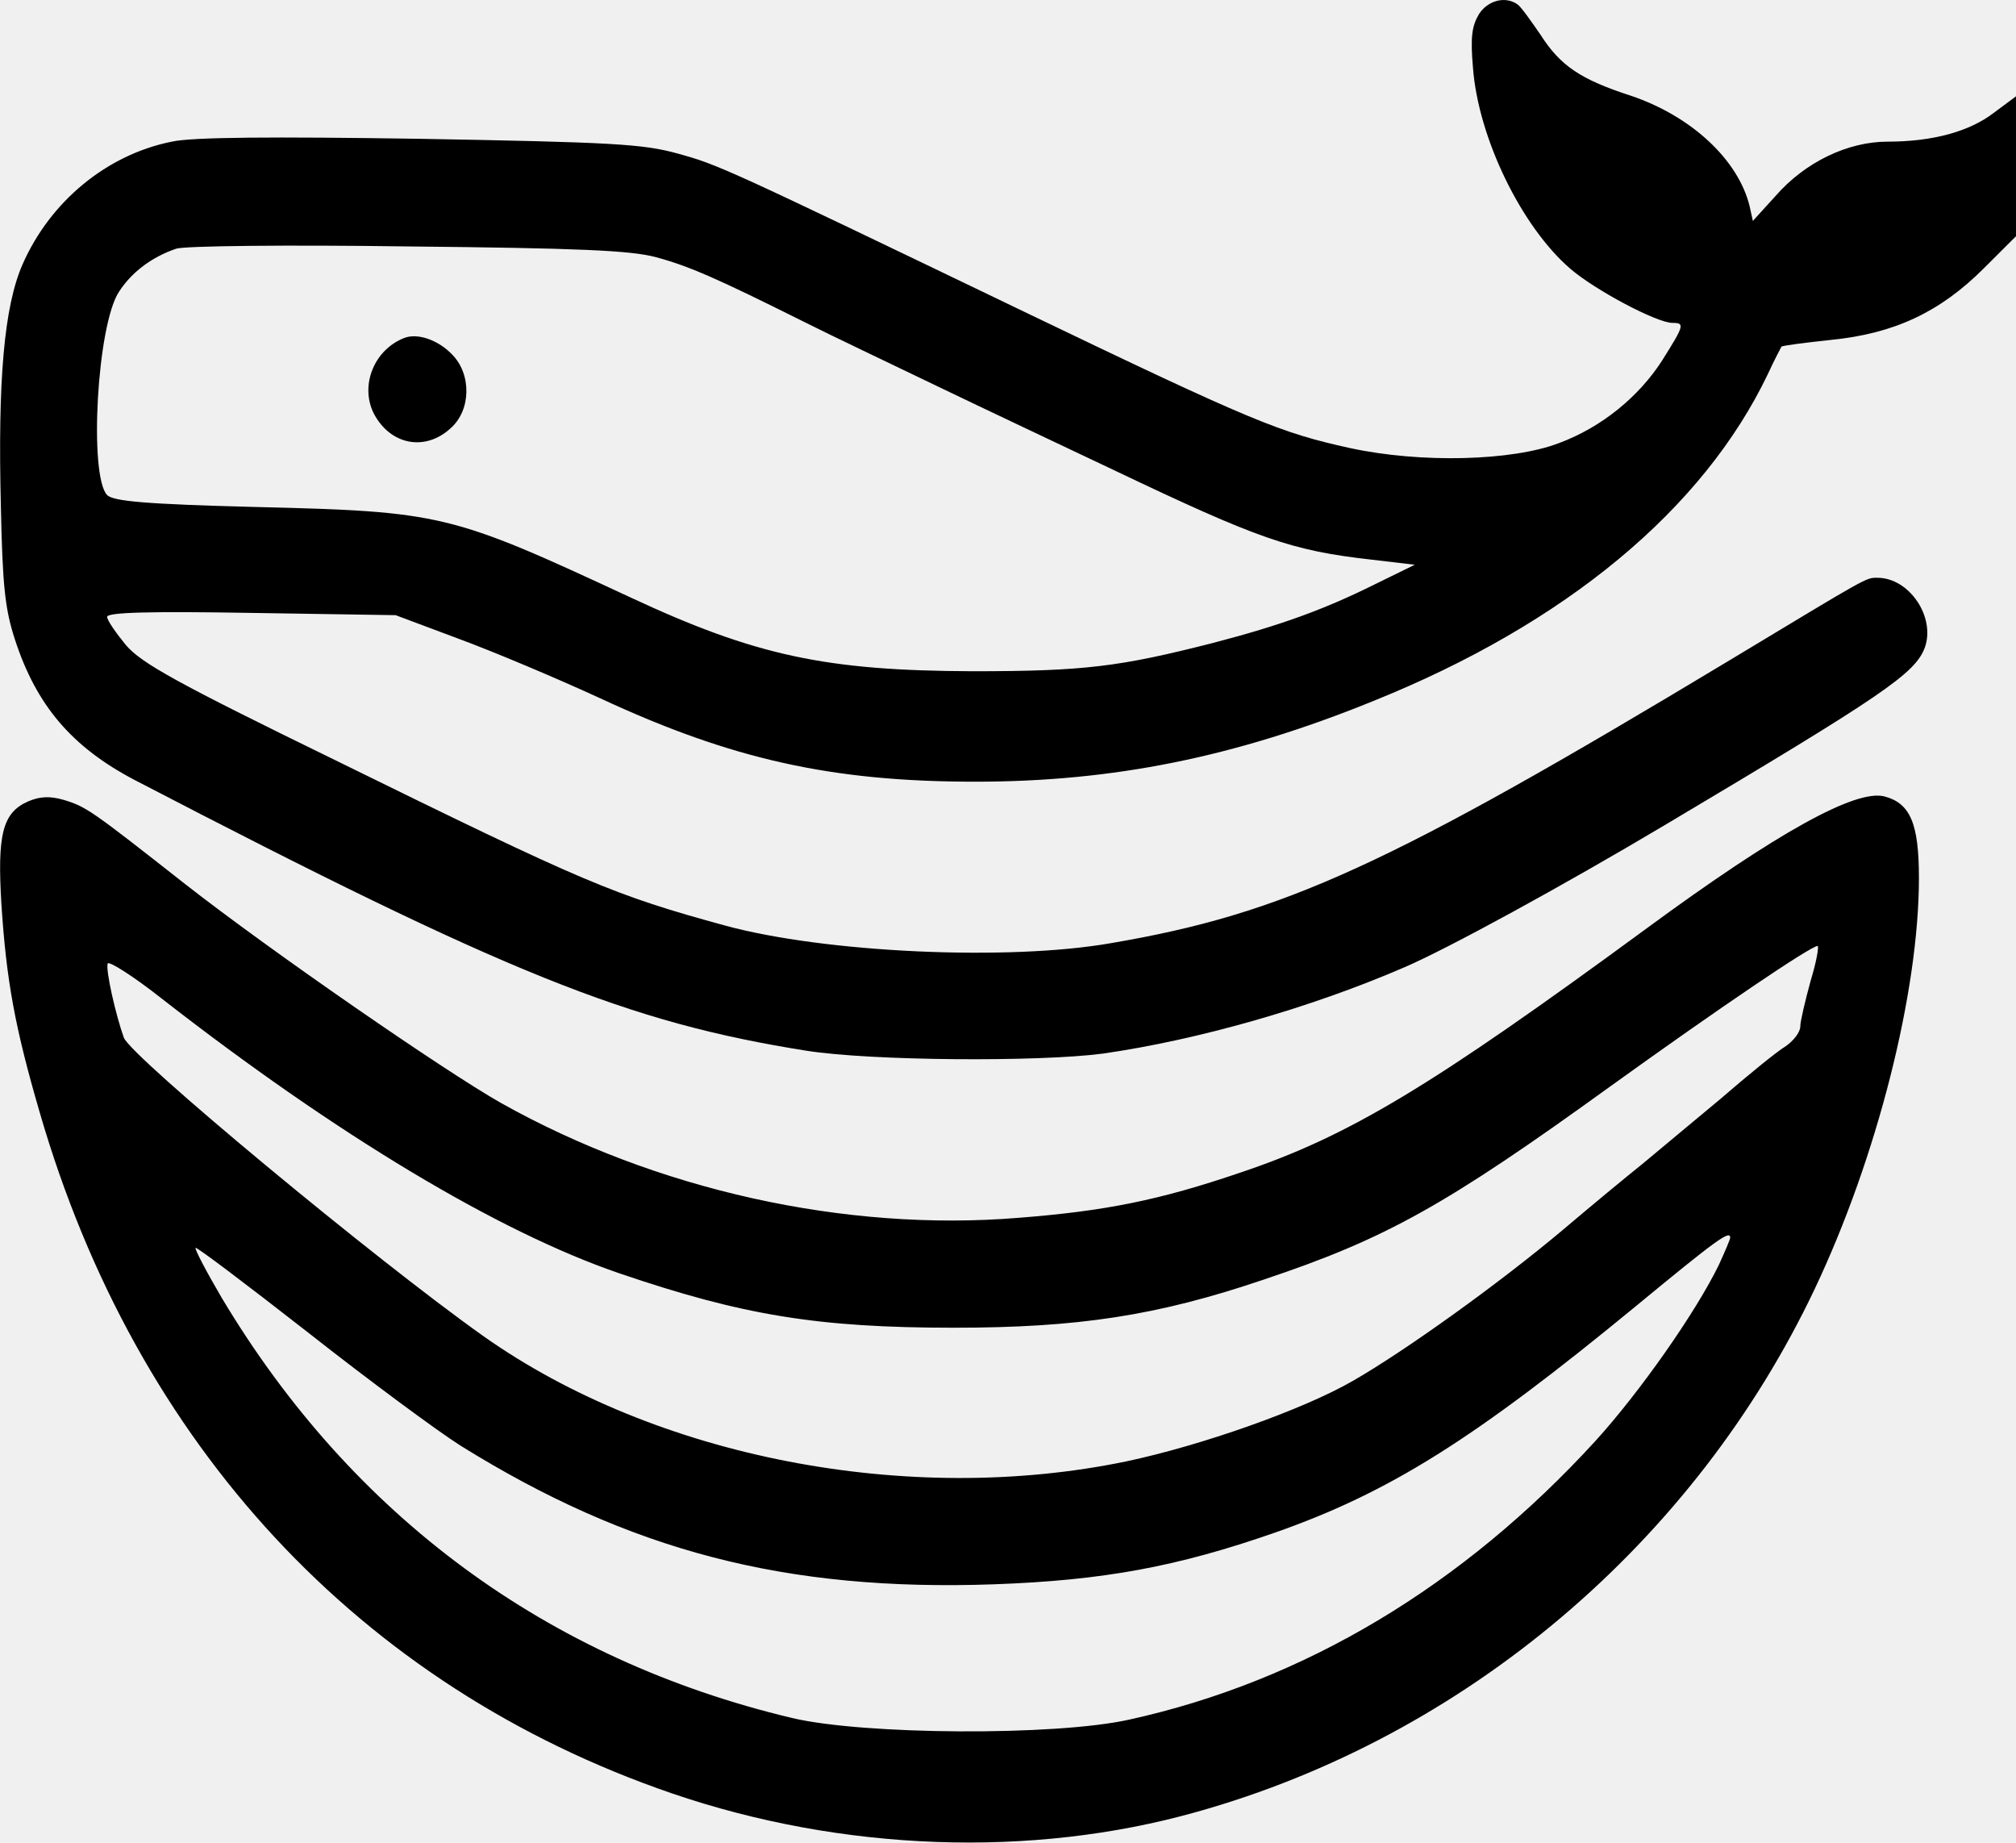
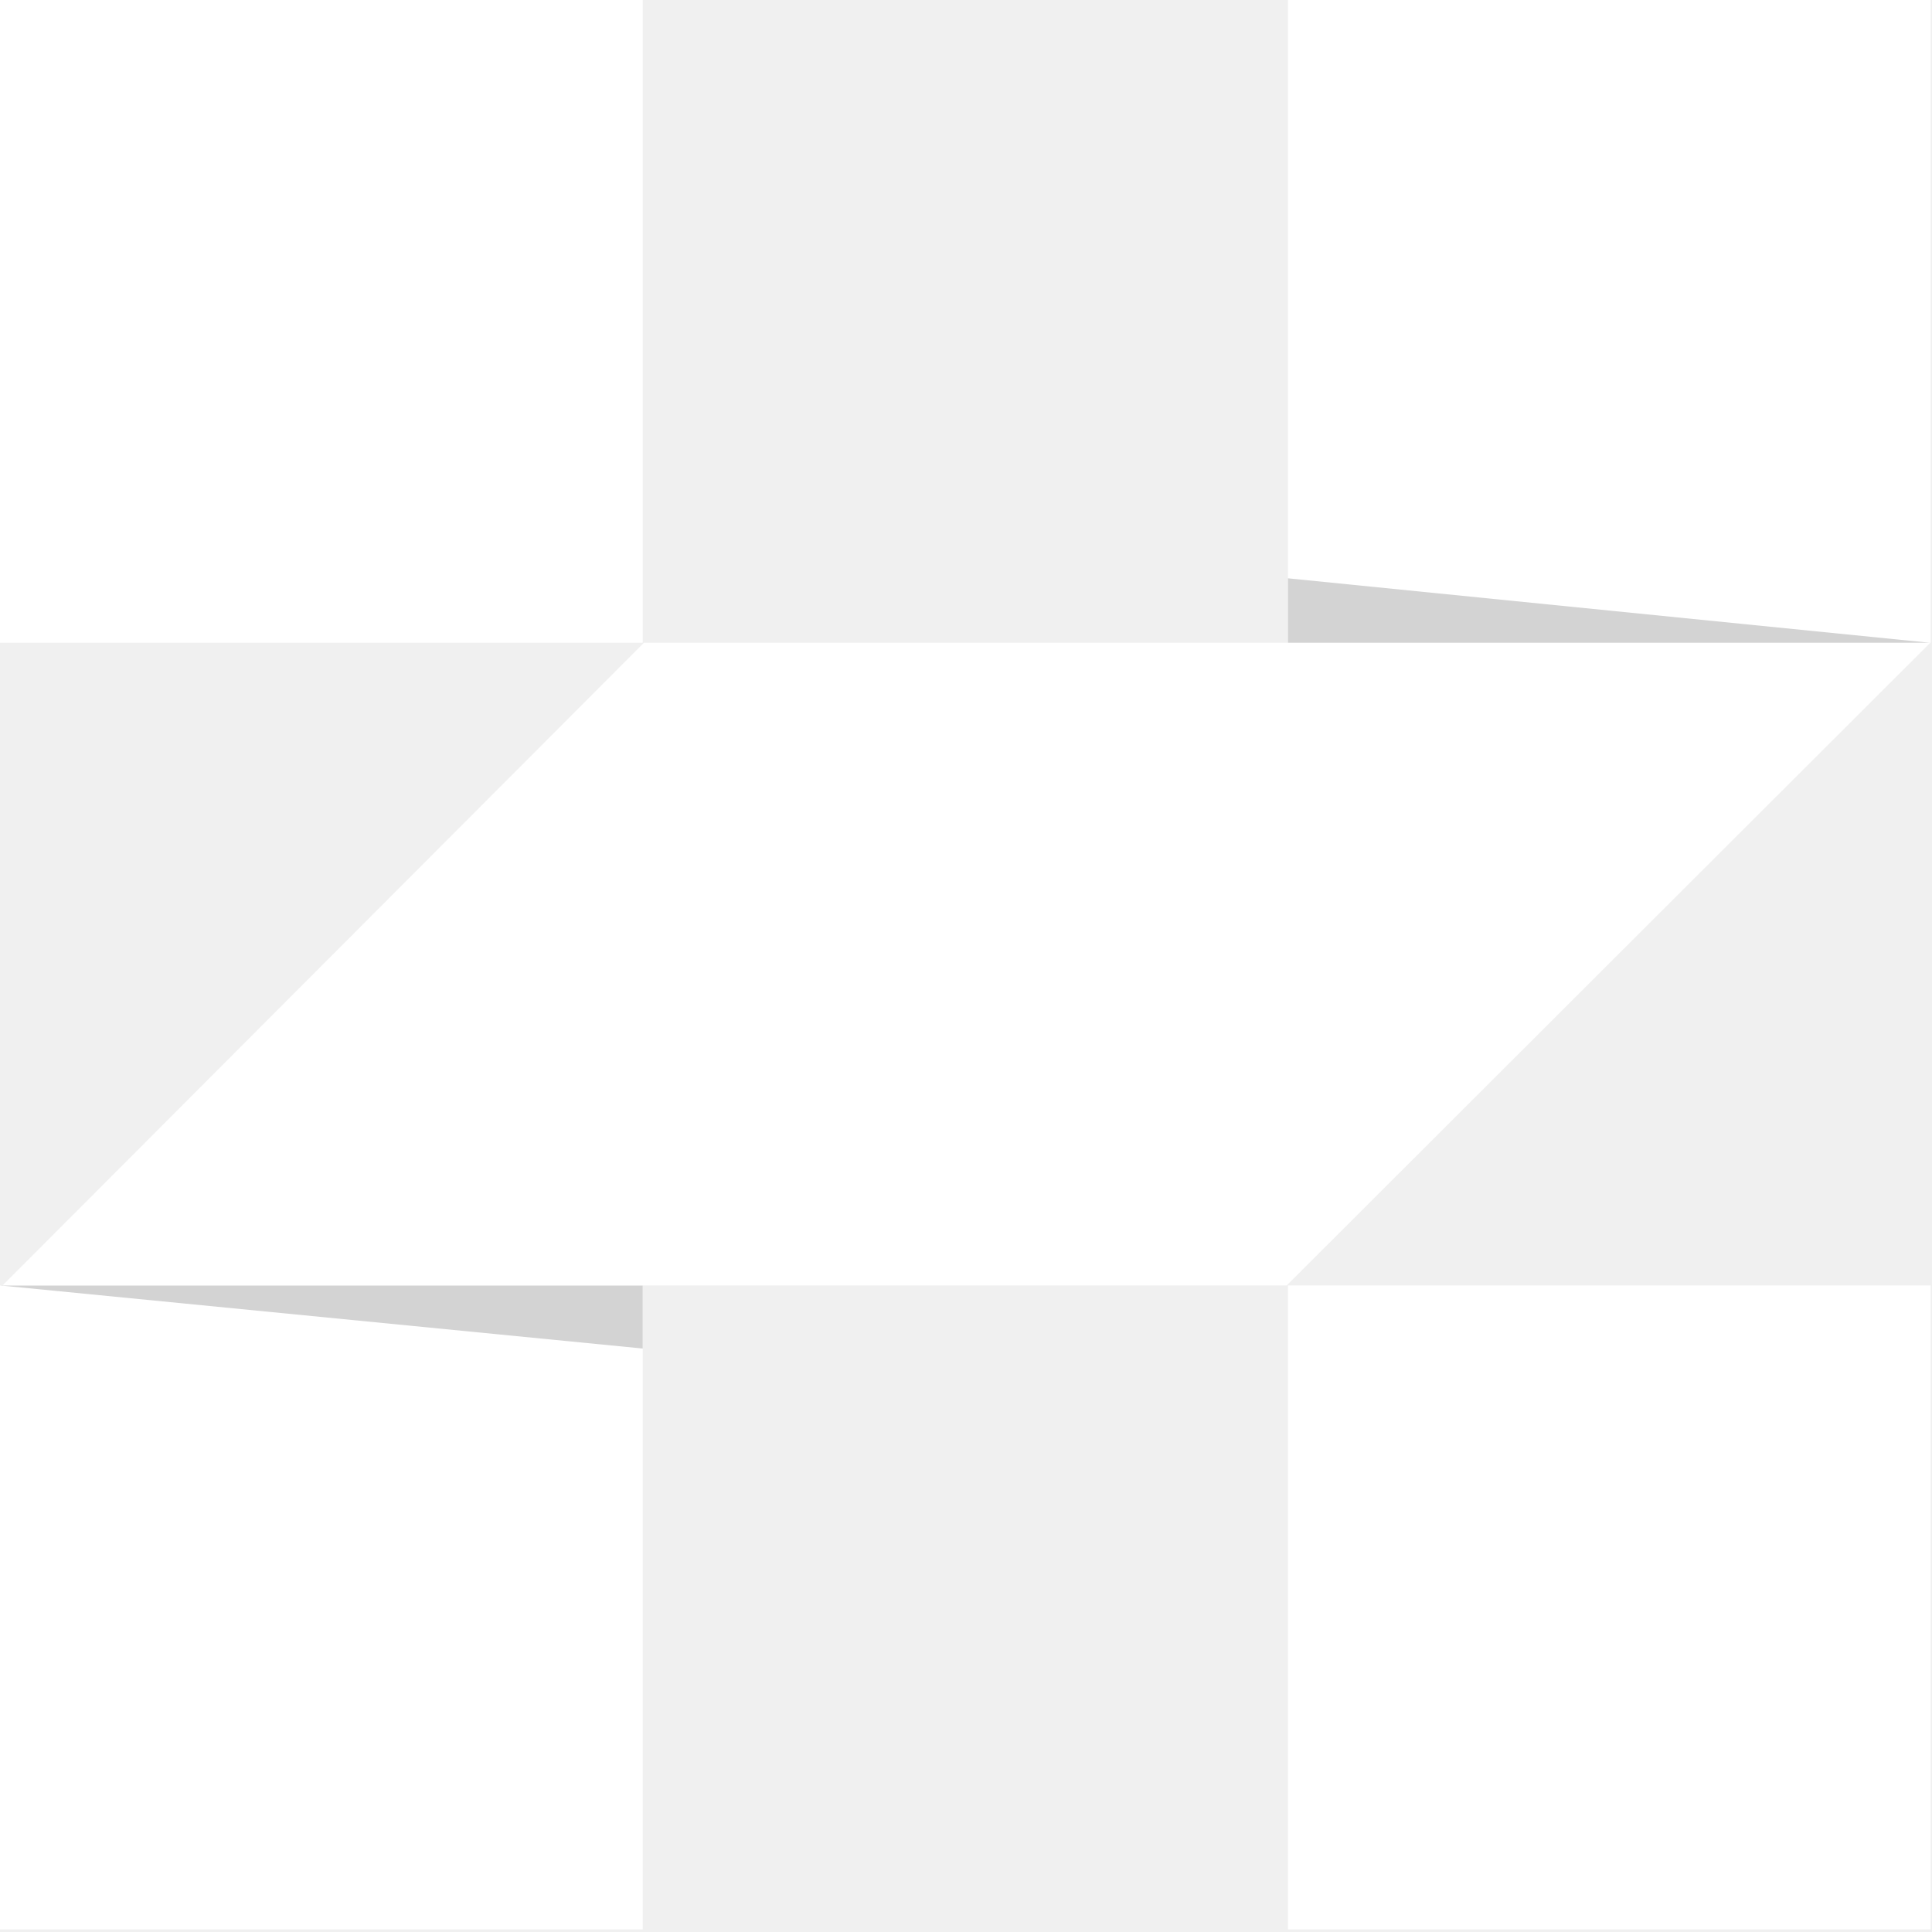
- <svg xmlns="http://www.w3.org/2000/svg" width="6323" height="5778" viewBox="0 0 6323 5778" fill="none">
-   <style>
-   :root { color-scheme: light dark; }
-   path { fill: black; }
-   @media (prefers-color-scheme: dark) {
-     path { fill: white; }
-   }
- </style>
-   <path d="M4638.51 44.529C4616.52 81.829 4611.45 115.575 4619.9 213.263C4636.82 433.505 4772.12 710.584 4924.33 842.019C5002.12 909.512 5196.61 1012.53 5245.66 1012.53C5284.56 1012.53 5282.87 1019.63 5213.53 1129.75C5140.8 1243.43 5024.11 1339.34 4890.5 1389.07C4743.36 1445.91 4455.85 1453.01 4234.3 1405.06C4016.13 1357.1 3931.57 1323.35 3211.11 977.006C2265.71 522.312 2253.87 516.984 2125.34 481.461C2017.1 451.267 1917.32 445.938 1316.93 435.281C853.533 428.177 601.539 429.953 538.964 444.162C334.325 485.013 156.745 632.434 70.493 829.586C12.991 961.021 -7.304 1191.92 2.843 1589.78C7.917 1841.99 16.373 1911.26 46.815 2005.39C114.465 2213.2 226.086 2342.86 422.269 2445.88C1594.29 3055.1 1969.74 3206.07 2529.54 3294.88C2732.49 3326.85 3258.46 3330.4 3459.72 3303.76C3755.69 3261.13 4107.46 3161.66 4403.43 3033.78C4540.42 2975.17 4904.03 2776.24 5220.29 2587.97C5910.31 2177.68 6006.71 2111.96 6037.16 2030.26C6070.98 1934.35 5988.11 1811.79 5888.33 1811.79C5851.12 1811.79 5862.96 1806.47 5426.62 2069.34C4352.69 2715.85 4026.28 2865.05 3485.09 2957.41C3162.06 3014.24 2587.04 2987.6 2274.17 2902.35C1924.08 2806.44 1839.52 2770.91 1051.41 2383.71C552.493 2140.38 444.255 2079.99 395.209 2023.16C363.076 1984.08 336.016 1945.01 336.016 1934.35C336.016 1920.14 467.932 1916.59 787.575 1921.92L1240.82 1929.02L1435.32 2001.84C1541.86 2040.92 1744.81 2126.17 1883.49 2190.11C2296.15 2381.94 2610.72 2451.21 3058.9 2451.21C3490.16 2451.21 3872.38 2374.83 4305.33 2198.99C4910.8 1955.66 5342.06 1596.88 5545.01 1172.38C5565.3 1127.98 5585.6 1090.68 5587.29 1087.13C5590.67 1083.57 5660.01 1074.69 5742.88 1065.81C5940.76 1046.28 6084.51 978.782 6221.5 842.019L6322.97 740.779V520.536V302.071L6253.63 353.579C6177.53 412.192 6062.52 444.162 5920.46 444.162C5795.31 444.162 5661.7 508.104 5568.69 614.672L5497.65 692.823L5487.51 646.643C5451.99 500.999 5304.85 364.236 5115.44 300.294C4956.46 248.786 4893.88 206.159 4831.31 108.471C4800.87 64.067 4770.42 21.439 4760.28 14.335C4721.38 -14.083 4665.57 1.902 4638.51 44.529ZM2057.69 806.496C2162.55 834.914 2250.49 873.99 2517.7 1007.2C2605.65 1051.6 2796.76 1142.19 2940.51 1211.46C3084.27 1280.73 3332.88 1397.95 3490.16 1472.55C3948.49 1691.02 4049.96 1726.54 4301.95 1754.96L4437.25 1770.94L4310.41 1833.11C4153.12 1911.26 4016.13 1960.99 3804.73 2016.05C3512.15 2090.65 3402.22 2104.86 3050.44 2104.86C2590.43 2103.08 2370.57 2056.9 1974.82 1872.18C1413.33 1611.09 1386.27 1603.99 801.104 1589.78C457.784 1580.9 356.311 1572.01 336.016 1552.48C278.514 1492.09 303.882 1019.63 373.223 914.841C412.121 854.452 474.697 806.496 552.493 779.854C577.862 770.973 904.27 767.421 1278.03 772.749C1814.15 778.078 1978.2 785.182 2057.69 806.496Z" />
-   <path d="M1266.2 1060.49C1173.18 1097.79 1129.21 1207.91 1171.49 1294.94C1222.22 1394.4 1332.15 1417.49 1413.33 1342.89C1477.6 1286.06 1479.29 1174.16 1418.41 1112C1374.44 1065.82 1308.48 1042.73 1266.2 1060.49Z" />
-   <path d="M87.406 2513.37C7.918 2548.89 -8.994 2616.39 4.536 2836.63C19.757 3072.86 46.817 3222.05 124.613 3488.48C427.344 4532.85 1129.2 5287.71 2106.74 5623.4C2641.17 5806.35 3236.48 5827.66 3752.3 5682.01C4596.23 5445.79 5315 4836.57 5692.15 4040.86C5886.64 3630.57 6018.55 3111.93 6018.55 2753.15C6018.55 2582.64 5991.49 2518.7 5910.31 2497.39C5820.68 2474.3 5575.45 2609.28 5164.48 2911.23C4484.61 3410.32 4229.23 3563.07 3890.98 3676.75C3635.61 3763.78 3466.49 3797.52 3194.2 3818.84C2651.31 3863.24 2057.69 3731.81 1570.62 3458.28C1394.73 3358.82 846.769 2980.5 581.246 2772.69C285.28 2540.01 270.059 2529.36 199.028 2508.04C155.056 2495.61 124.613 2497.39 87.406 2513.37ZM5678.62 3076.41C5661.7 3138.57 5646.48 3202.52 5646.48 3218.5C5646.48 3236.26 5626.19 3262.9 5600.82 3280.67C5573.76 3296.65 5482.43 3371.25 5396.18 3445.85C5308.24 3518.67 5198.31 3611.03 5150.95 3650.1C5101.91 3689.18 4990.28 3781.54 4902.34 3856.14C4699.39 4026.65 4406.81 4236.23 4242.76 4330.37C4085.48 4420.95 3767.52 4532.85 3532.44 4582.58C2847.5 4724.67 2054.31 4570.15 1516.5 4190.05C1173.18 3946.72 412.123 3314.41 388.445 3254.02C363.077 3182.98 330.944 3042.66 337.708 3021.35C341.091 3012.47 417.196 3060.42 505.14 3129.69C1056.48 3559.52 1563.85 3863.24 1942.69 3992.9C2328.29 4124.34 2565.06 4163.41 2991.25 4163.41C3380.23 4163.41 3628.84 4126.11 3963.71 4012.44C4345.93 3884.56 4531.96 3781.54 5052.86 3405C5391.11 3161.66 5676.92 2968.06 5700.6 2966.29C5705.68 2966.29 5697.22 3016.02 5678.62 3076.41ZM5426.62 3881C5426.62 3886.33 5409.71 3925.41 5391.11 3966.26C5318.38 4115.45 5144.19 4364.11 5003.81 4518.64C4587.77 4973.33 4090.55 5271.73 3540.9 5392.5C3309.2 5444.01 2708.81 5440.46 2483.88 5387.17C1716.06 5204.23 1105.53 4754.87 696.249 4071.05C647.204 3987.57 609.997 3916.53 613.379 3912.97C616.762 3909.42 774.046 4028.42 965.155 4177.62C1154.57 4326.82 1371.05 4486.67 1443.77 4532.85C1974.82 4863.21 2463.59 4991.09 3118.09 4968C3461.41 4955.57 3691.42 4912.94 3997.53 4806.38C4357.76 4680.27 4623.29 4513.31 5130.66 4095.92C5382.65 3888.11 5426.62 3856.14 5426.62 3881Z" />
+ <svg xmlns="http://www.w3.org/2000/svg" width="569" height="569" viewBox="0 0 569 569" fill="none">
+   <path d="M189.287 568.241V378.575H0V568.241H189.287Z" fill="white" />
+   <path d="M0 378.575L189.287 397.162V378.575H0Z" fill="#D3D3D3" />
+   <path d="M568.501 189.287H189.667L0.759 378.575H378.954L568.501 189.287Z" fill="white" />
+   <path d="M189.287 0H0V189.287H189.287V0Z" fill="white" />
+   <path d="M568.621 0H379.333V189.287H568.621V0Z" fill="white" />
+   <path d="M568.242 189.287L379.333 170.321V189.287H568.242Z" fill="#D3D3D3" />
+   <path d="M568.621 568.241V378.575H379.333V568.241H568.621Z" fill="white" />
</svg>
